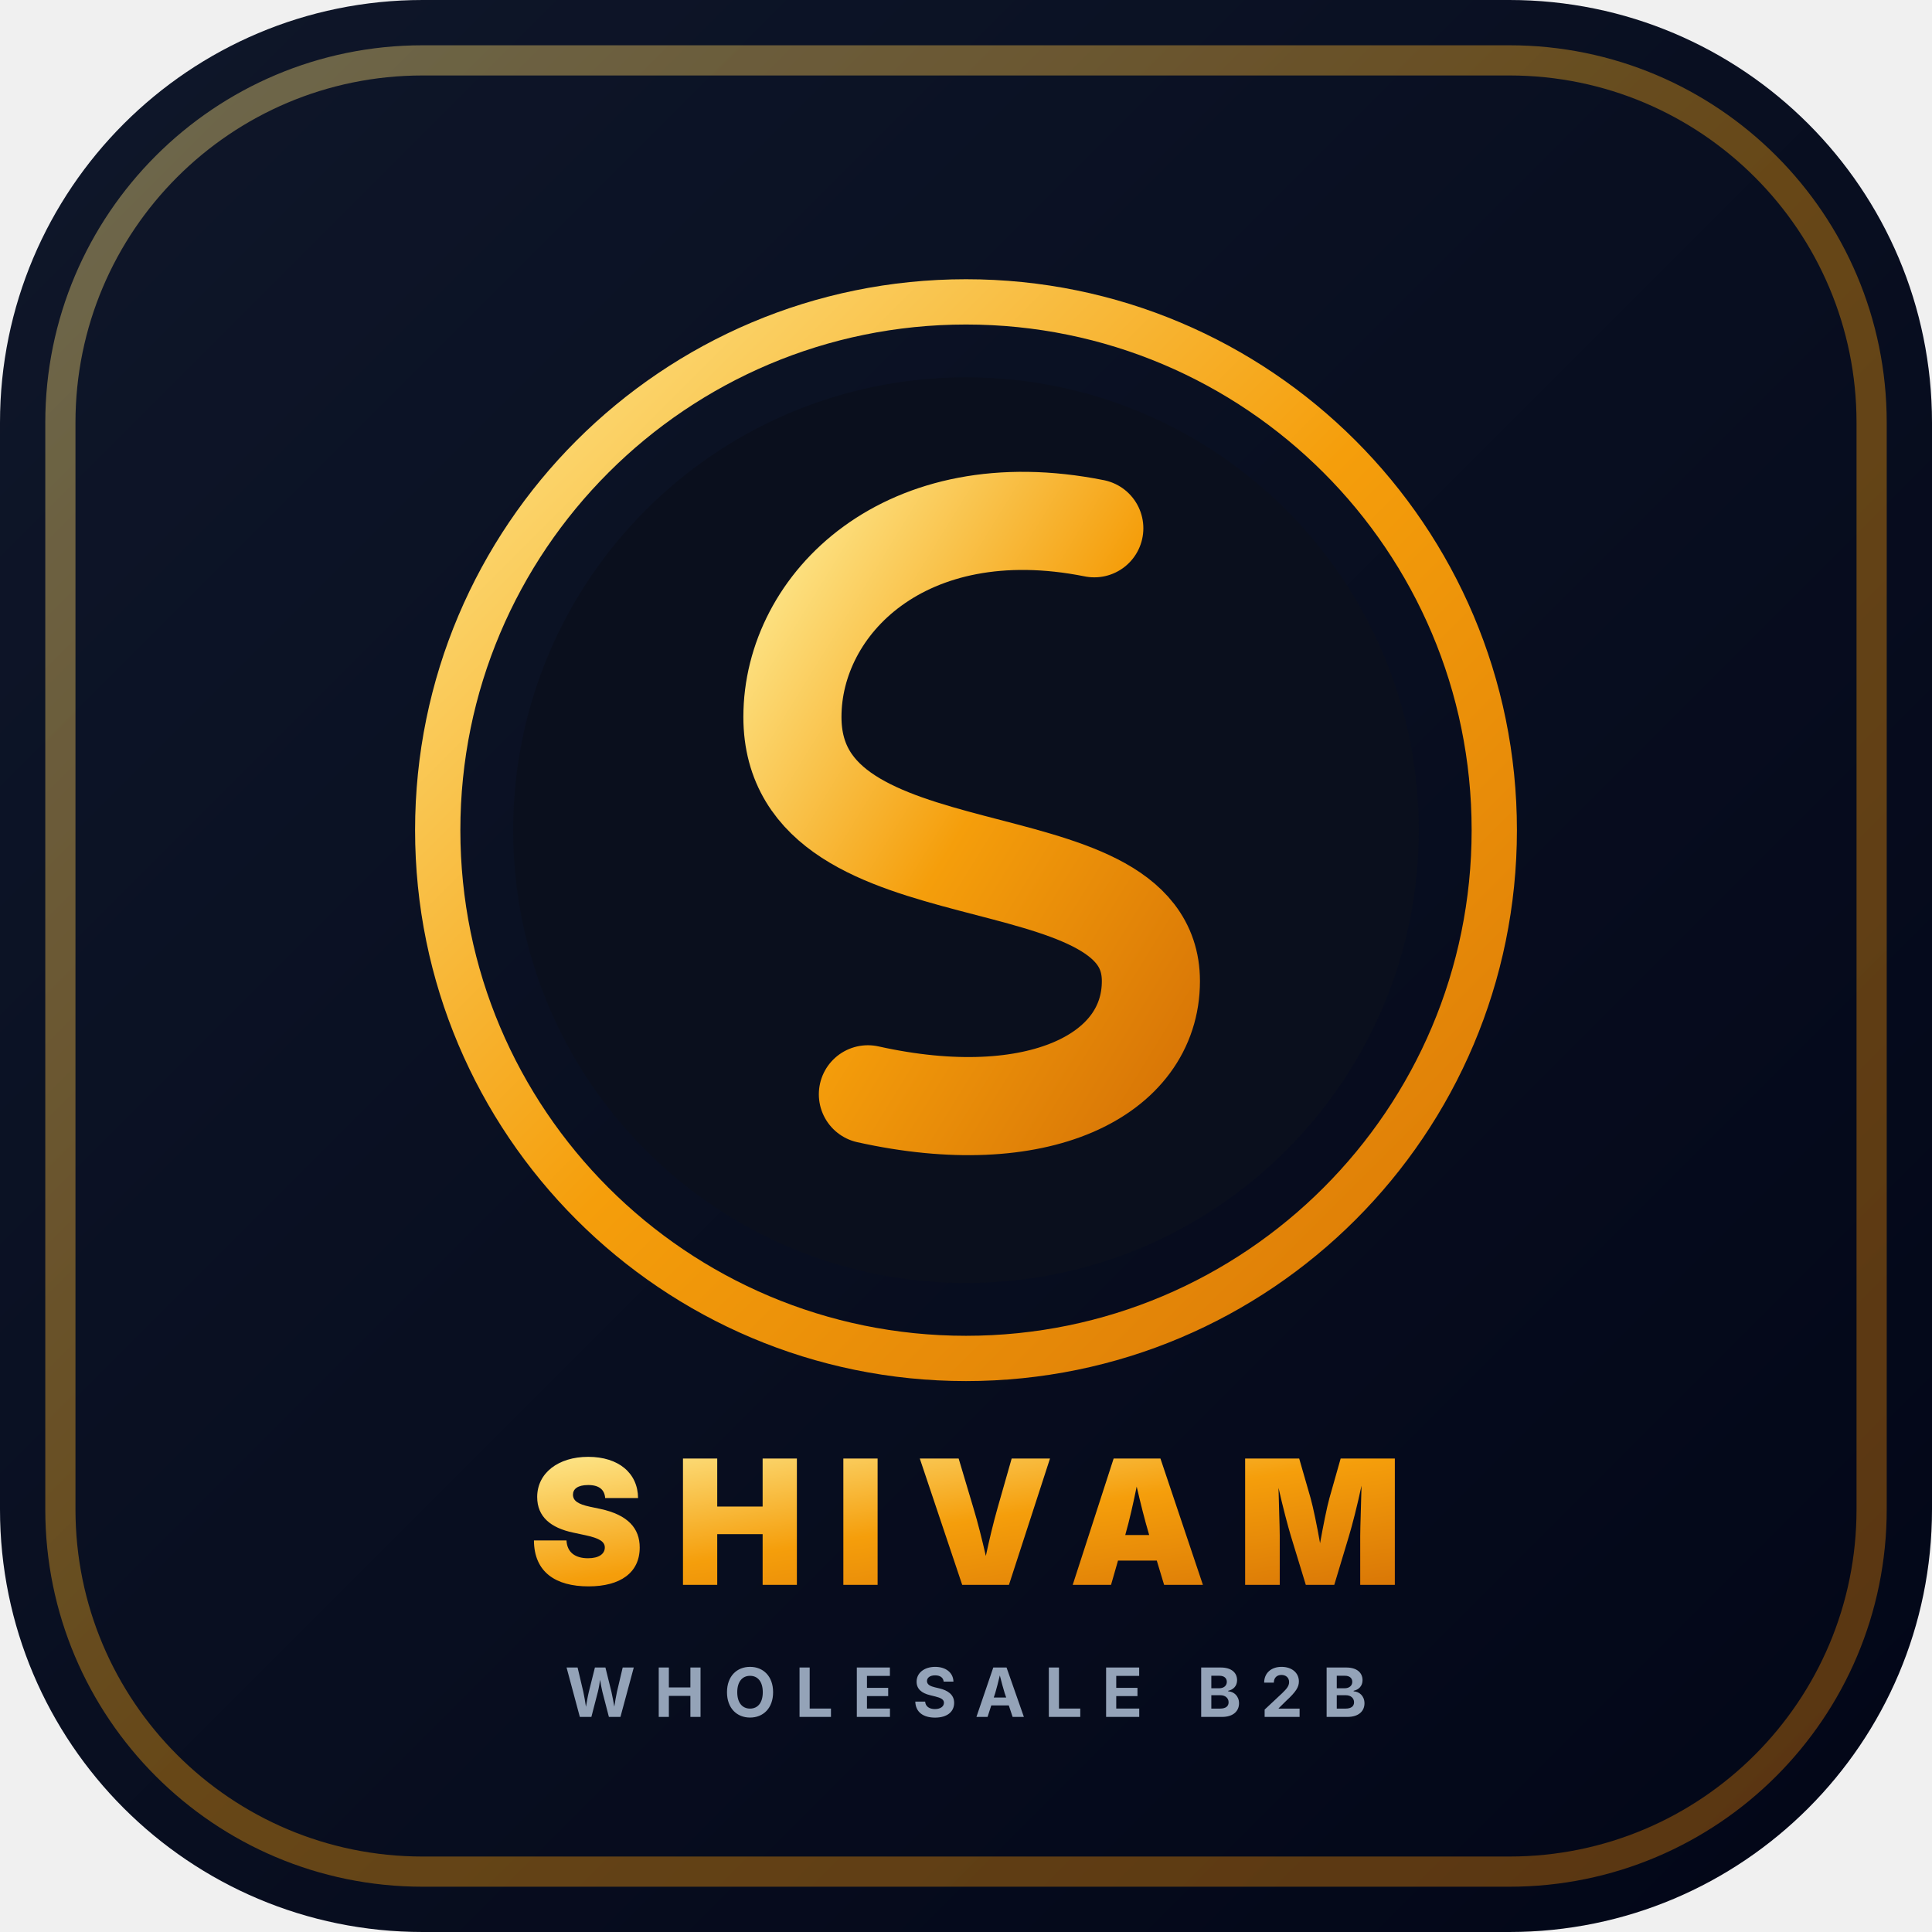
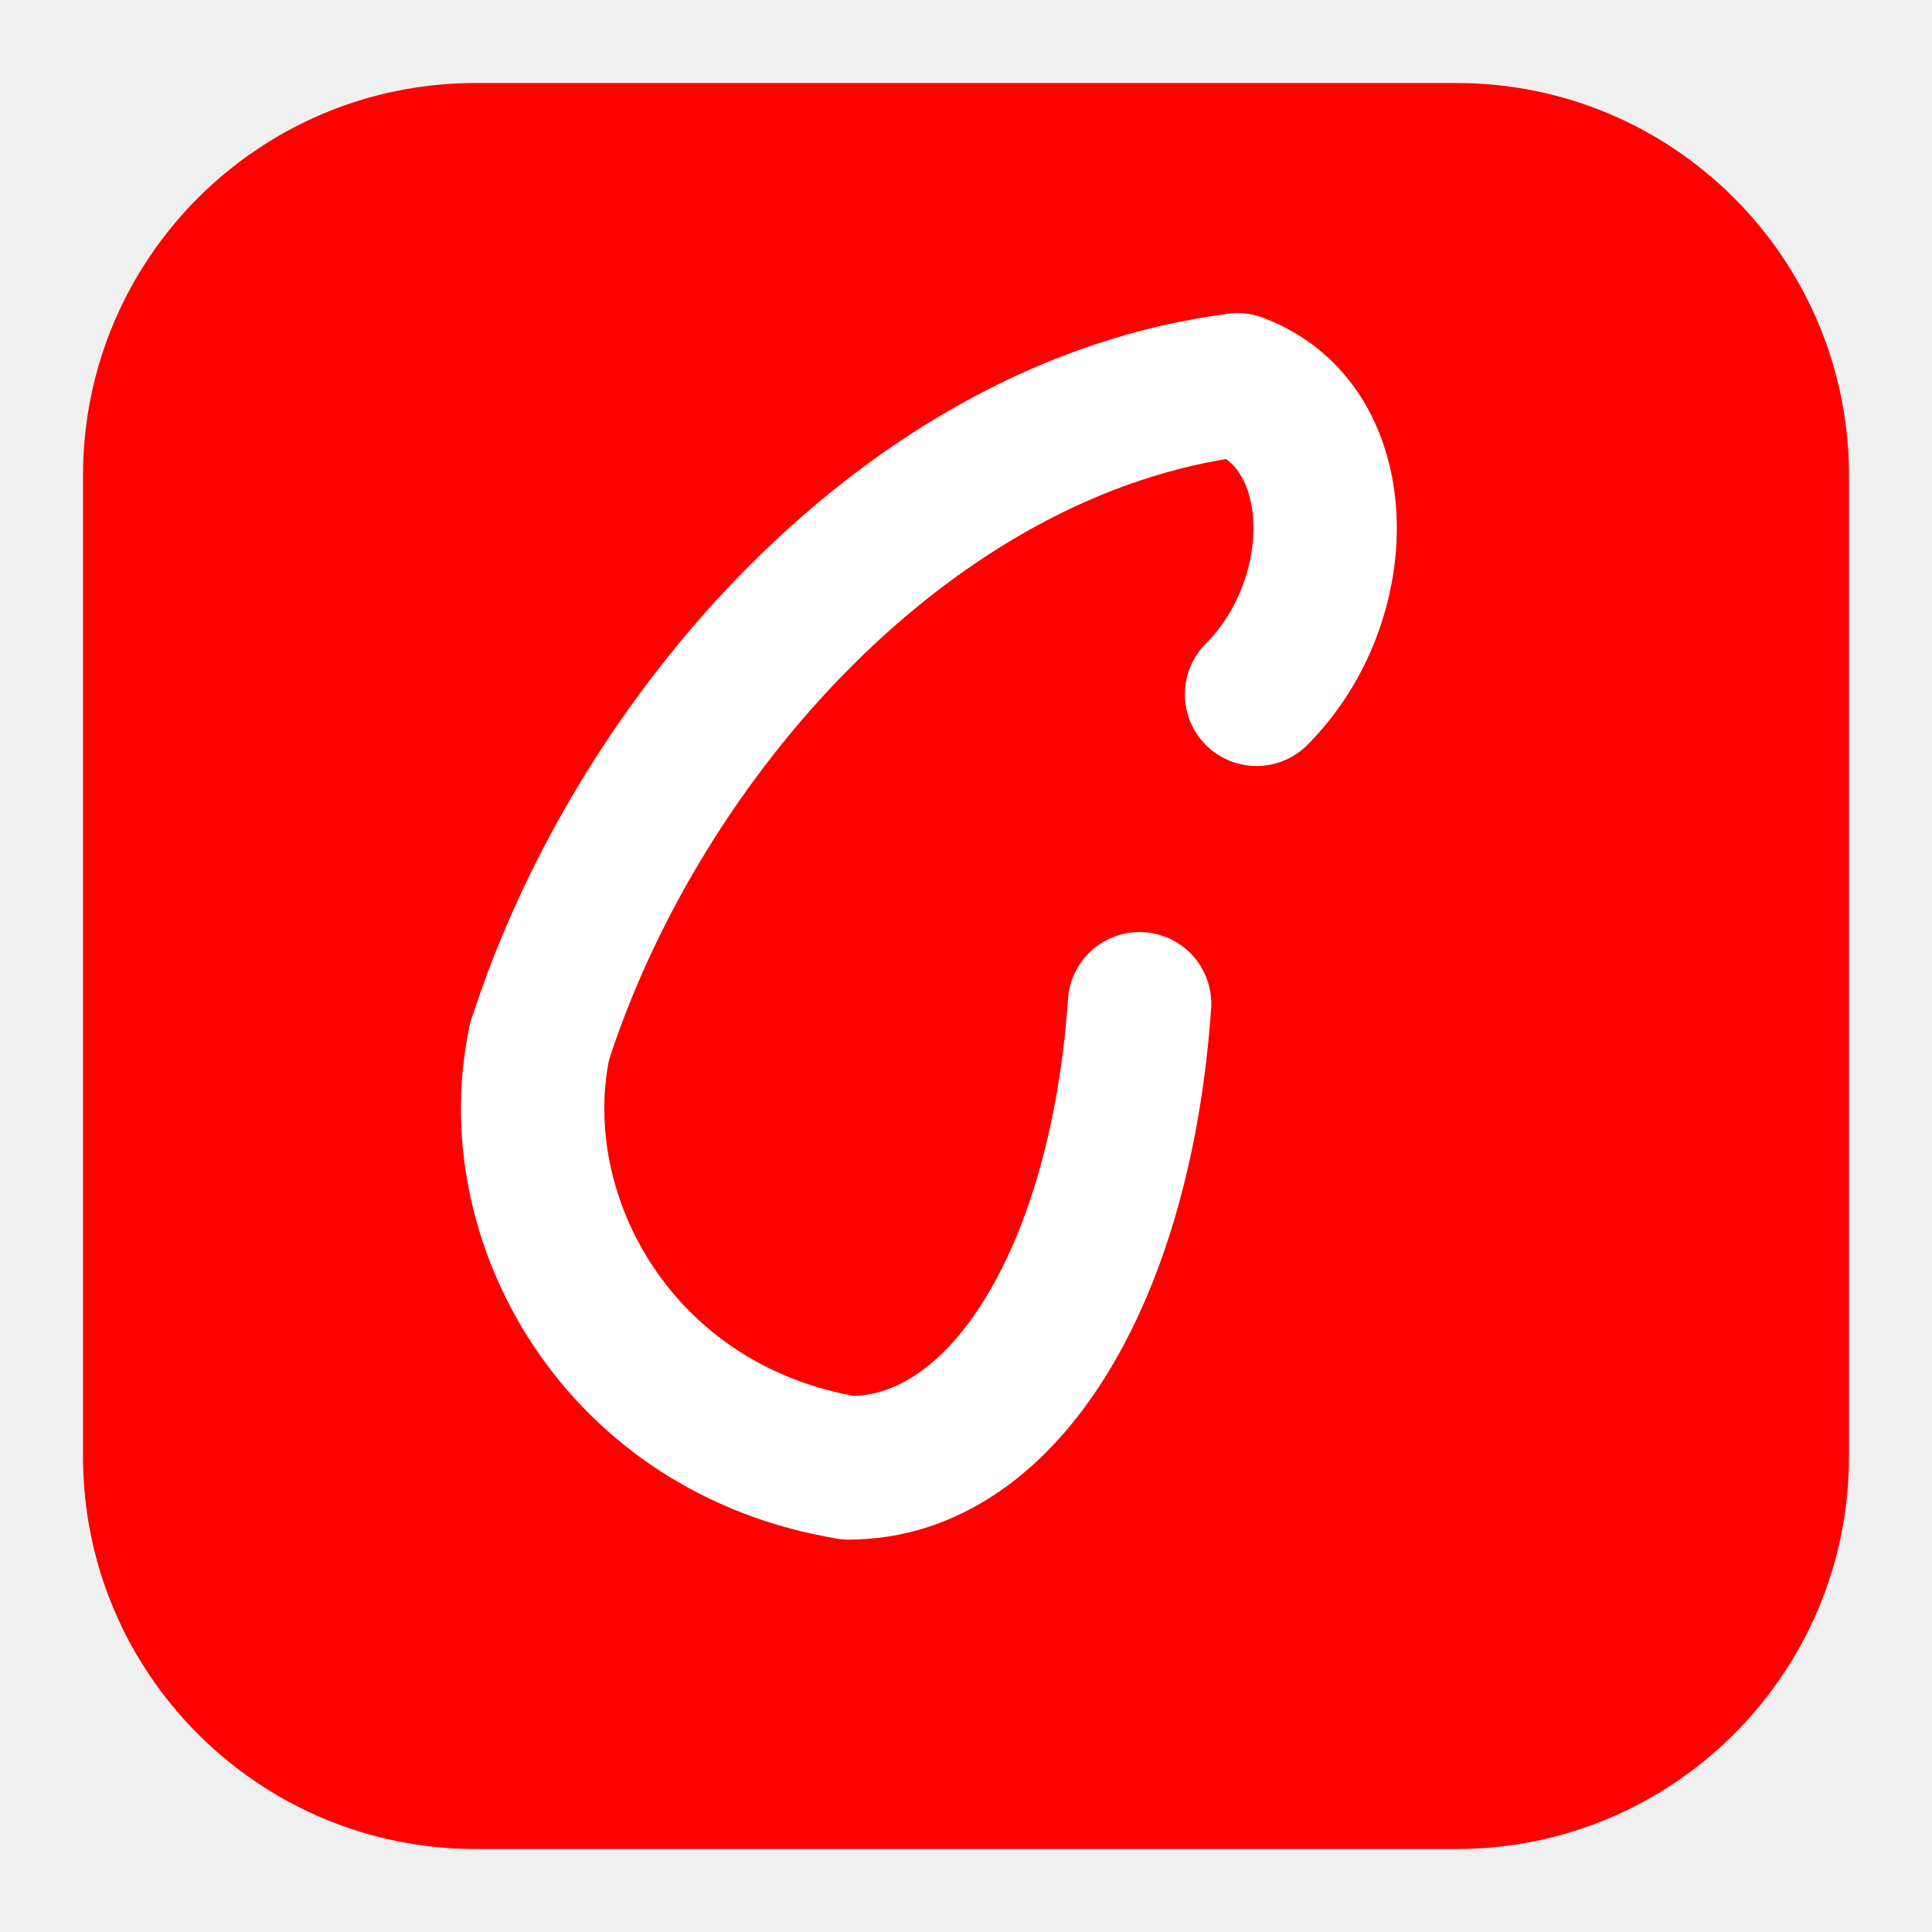
<svg xmlns="http://www.w3.org/2000/svg" viewBox="0 0 512 512" width="512" height="512">
-   <defs>
-     <linearGradient id="bgGrad" x1="0%" y1="0%" x2="100%" y2="100%">
-       <stop offset="0%" stop-color="#0F172A" />
-       <stop offset="100%" stop-color="#020617" />
-     </linearGradient>
-     <linearGradient id="goldGrad" x1="0%" y1="0%" x2="100%" y2="100%">
-       <stop offset="0%" stop-color="#FDE68A" />
-       <stop offset="50%" stop-color="#F59E0B" />
-       <stop offset="100%" stop-color="#D97706" />
-     </linearGradient>
-   </defs>
-   <rect width="512" height="512" rx="112" fill="url(#bgGrad)" />
-   <rect x="16" y="16" width="480" height="480" rx="96" fill="none" stroke="url(#goldGrad)" stroke-width="8" opacity="0.4" />
-   <circle cx="256" cy="220" r="140" fill="none" stroke="url(#goldGrad)" stroke-width="12" />
-   <circle cx="256" cy="220" r="120" fill="#0A0F1D" />
-   <path d="M 290 140 C 240 130, 210 160, 210 190 C 210 240, 305 220, 305 260 C 305 285, 275 300, 230 290" fill="none" stroke="url(#goldGrad)" stroke-width="26" stroke-linecap="round" stroke-linejoin="round" />
-   <text x="256" y="420" text-anchor="middle" font-family="system-ui, -apple-system, sans-serif" font-weight="900" font-size="46" fill="url(#goldGrad)" letter-spacing="8">SHIVAM</text>
-   <text x="256" y="455" text-anchor="middle" font-family="system-ui, -apple-system, sans-serif" font-weight="700" font-size="18" fill="#94A3B8" letter-spacing="5">WHOLESALE B2B</text>
+   <rect x="22" y="22" width="468" height="468" rx="104" ry="104" fill="#FF0000" />
+   <g fill="none" stroke="#FFFFFF" stroke-width="38" stroke-linecap="round" stroke-linejoin="round">
+     <path d="M 143 276 C 169 195, 241 113, 328 102" />
+     <path d="M 328 102 C 358 113, 358 159, 333 184" />
+     <path d="M 143 276 C 133 323, 164 379, 225 389" />
+     <path d="M 225 389 C 266 389, 297 338, 302 266" />
+   </g>
</svg>
